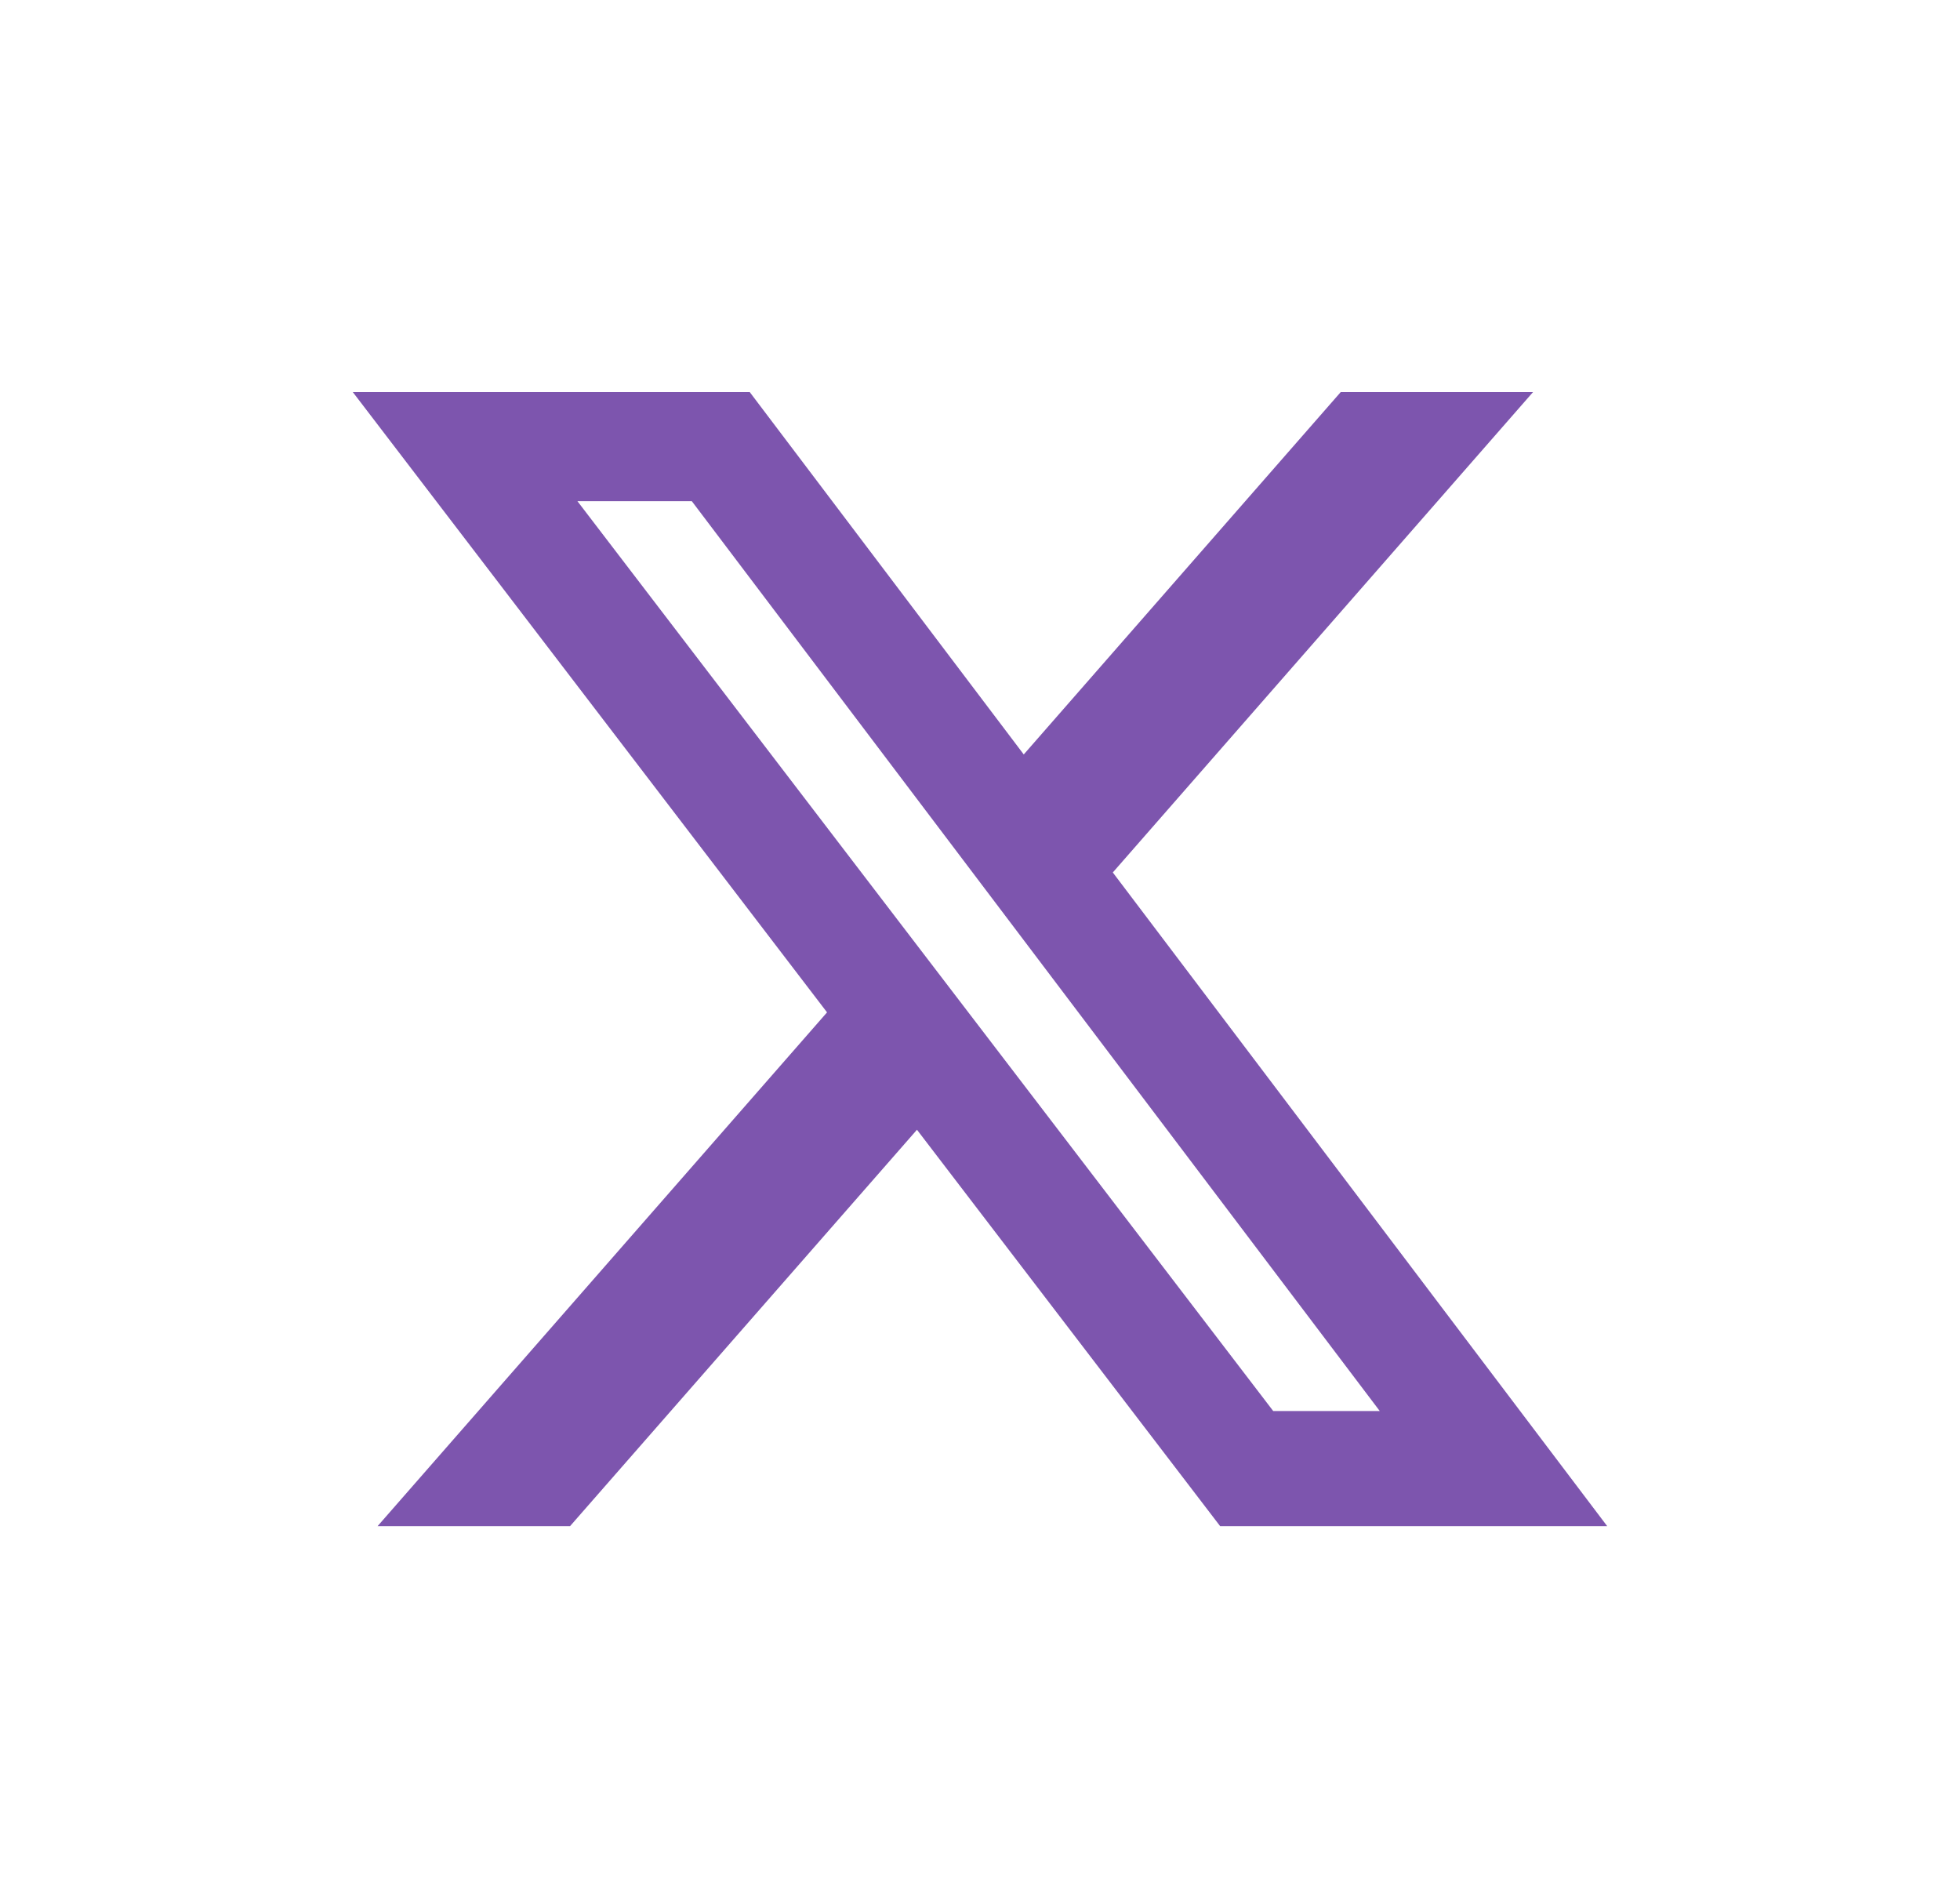
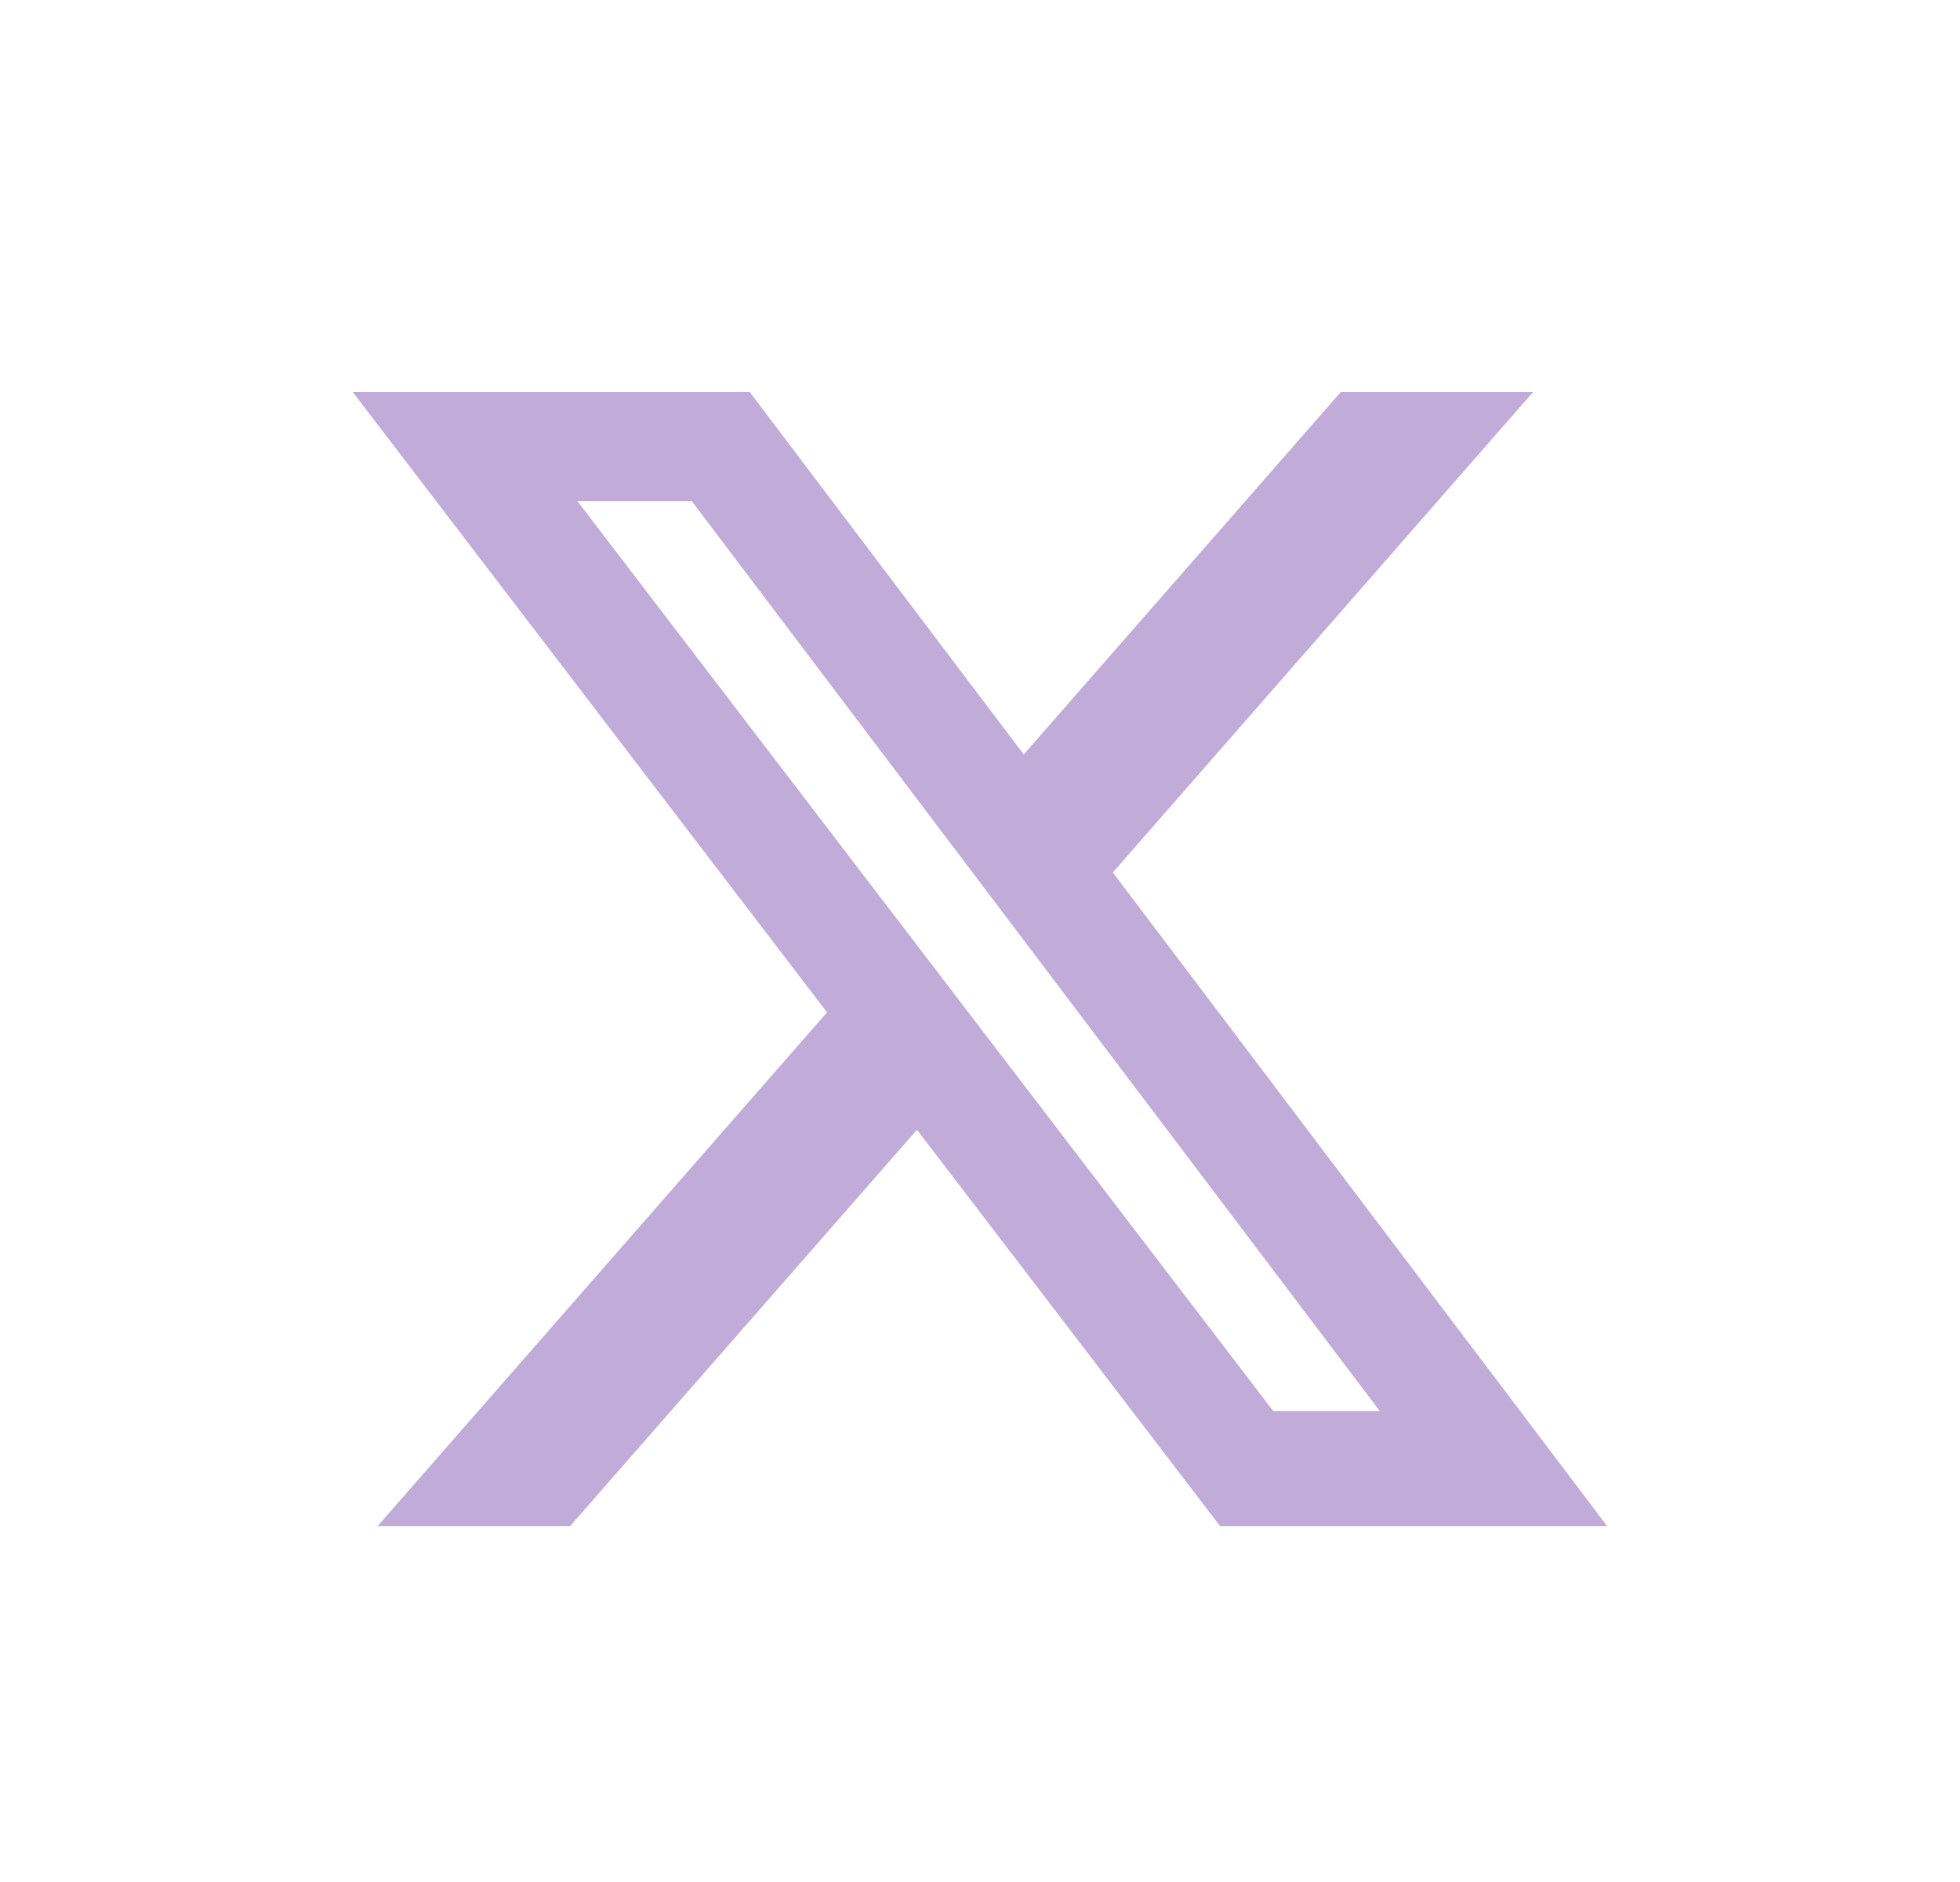
<svg xmlns="http://www.w3.org/2000/svg" width="25" height="24" viewBox="0 0 25 24" fill="none">
-   <path d="M17.101 5H19.554L14.194 11.126L20.5 19.462H15.563L11.696 14.407L7.271 19.462H4.816L10.549 12.91L4.5 5H9.563L13.058 9.621L17.101 5ZM16.24 17.994H17.599L8.824 6.391H7.365L16.24 17.994Z" fill="#7D55AE" />
+   <path d="M17.101 5H19.554L14.194 11.126L20.5 19.462H15.563L11.696 14.407L7.271 19.462H4.816L10.549 12.91L4.5 5H9.563L13.058 9.621L17.101 5ZM16.24 17.994H17.599L8.824 6.391H7.365L16.24 17.994Z" fill="#C0ABD9" />
</svg>
